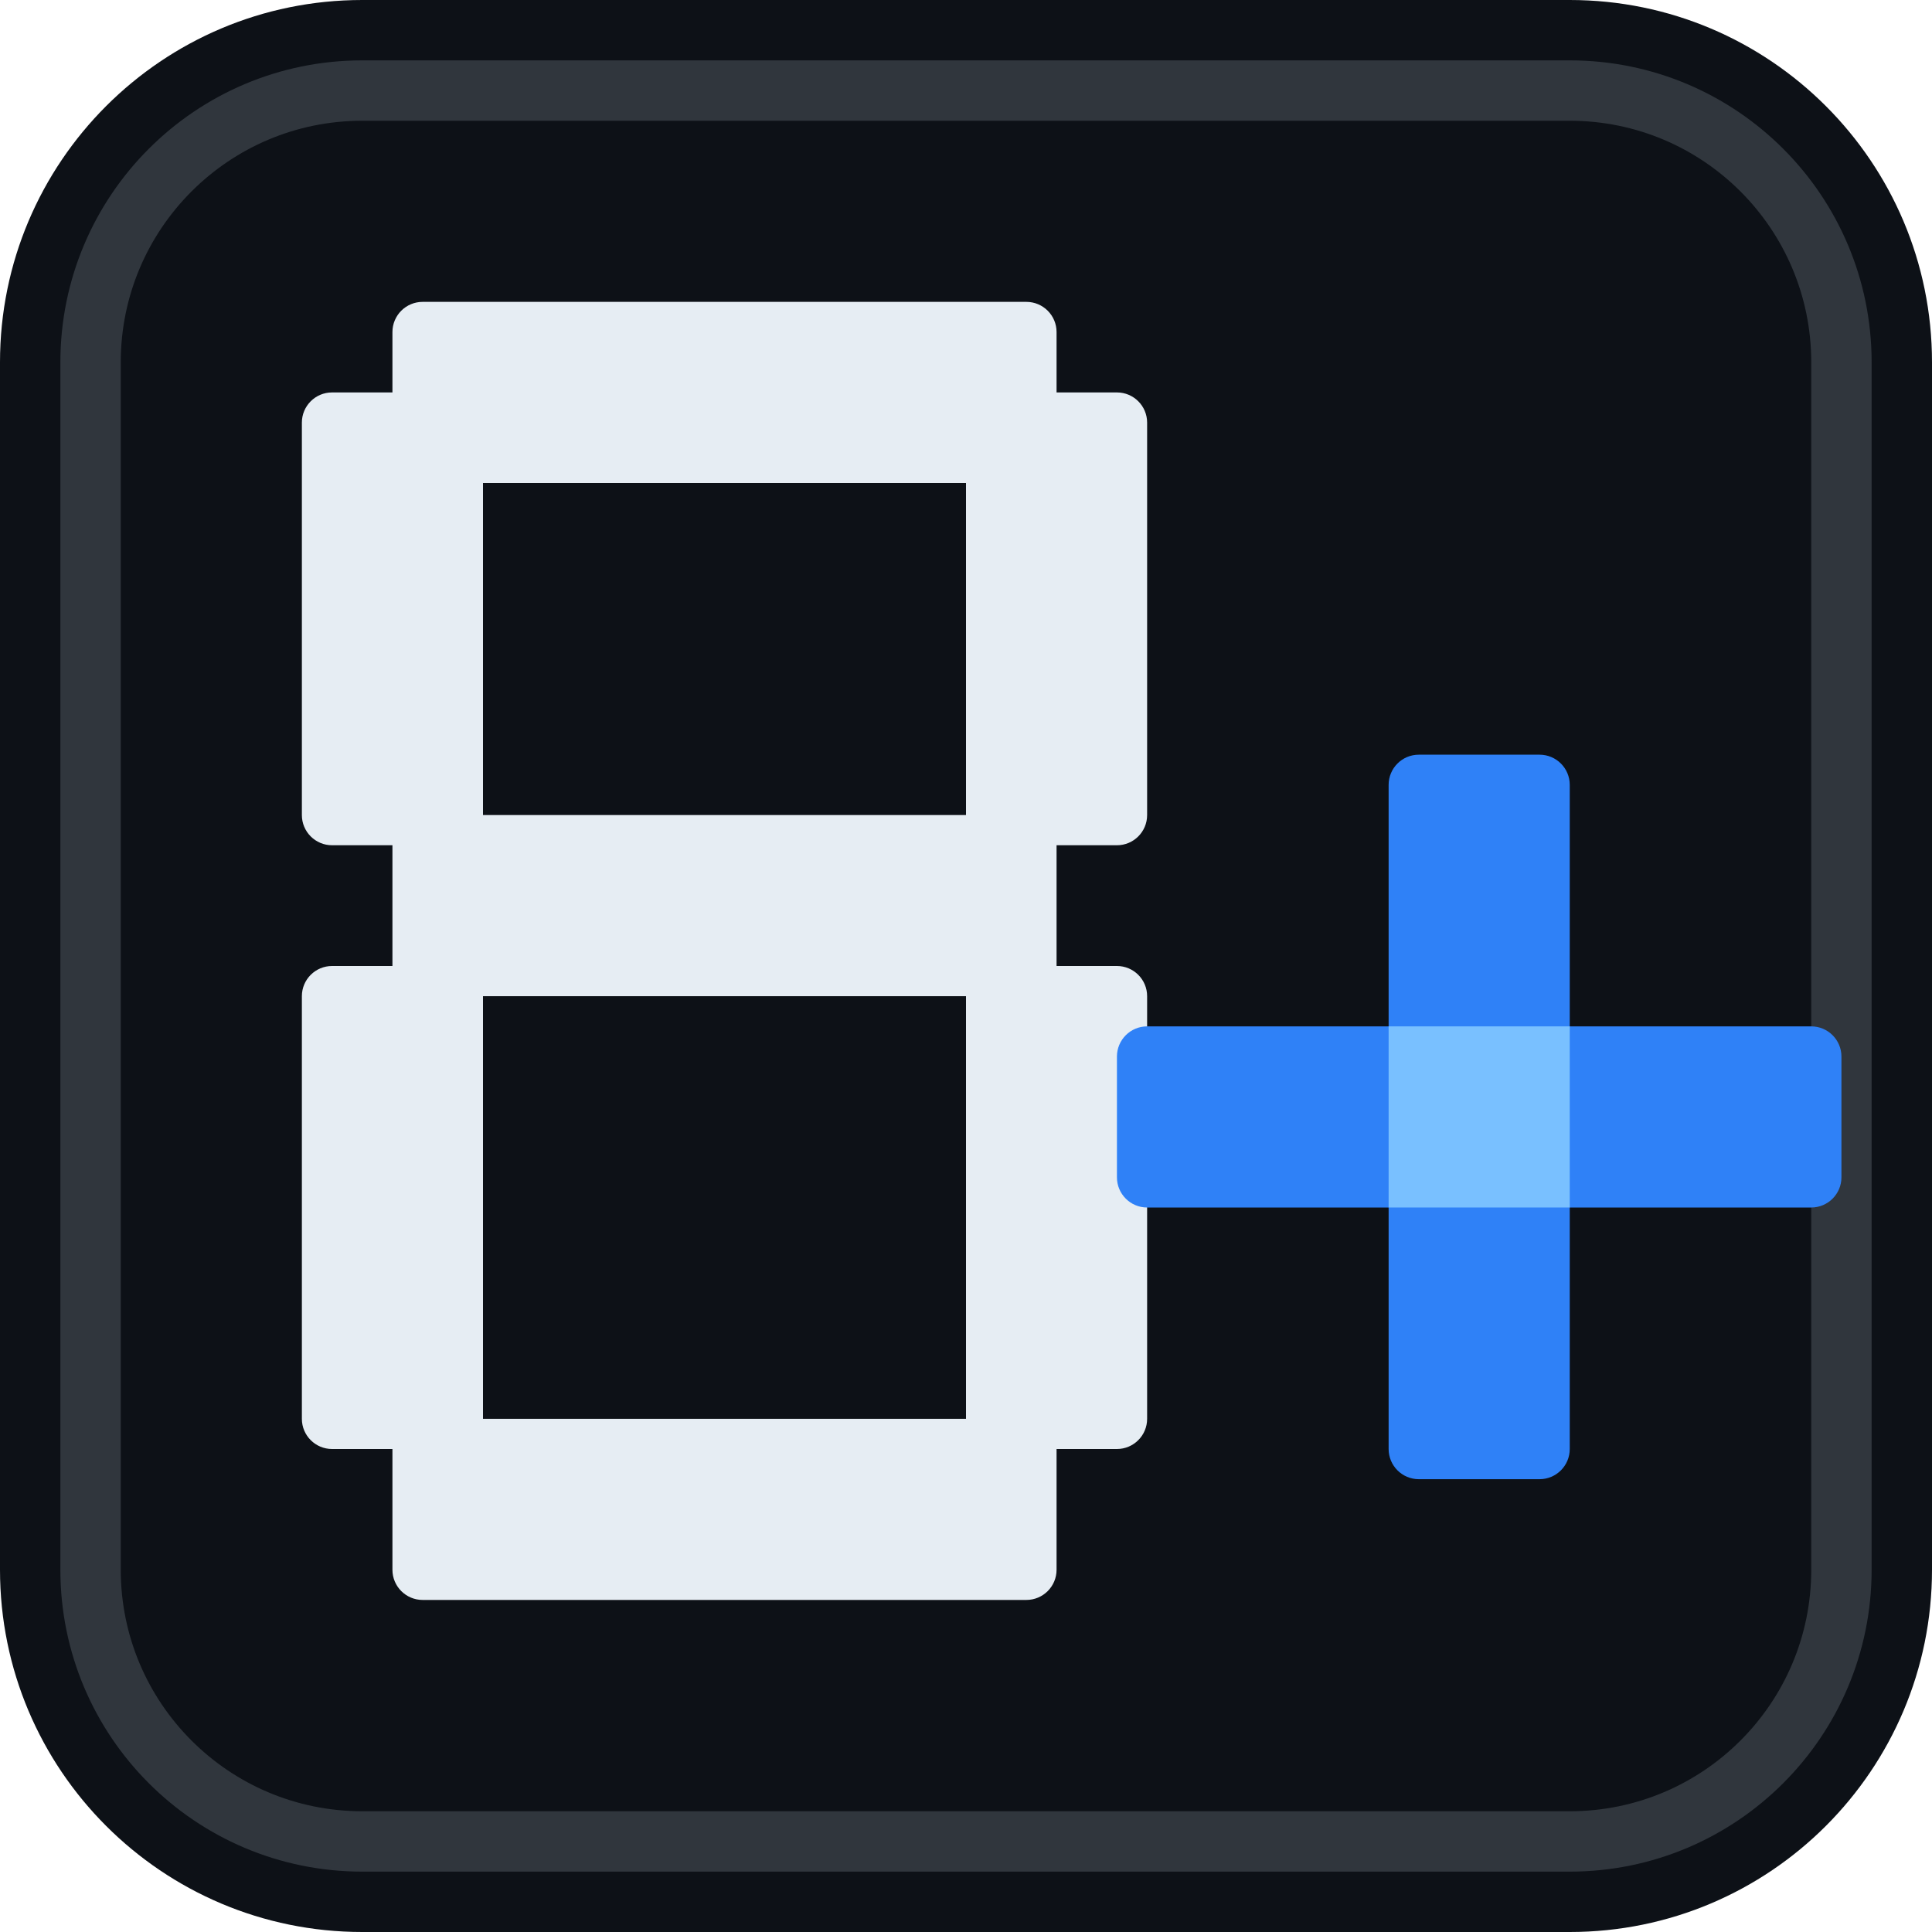
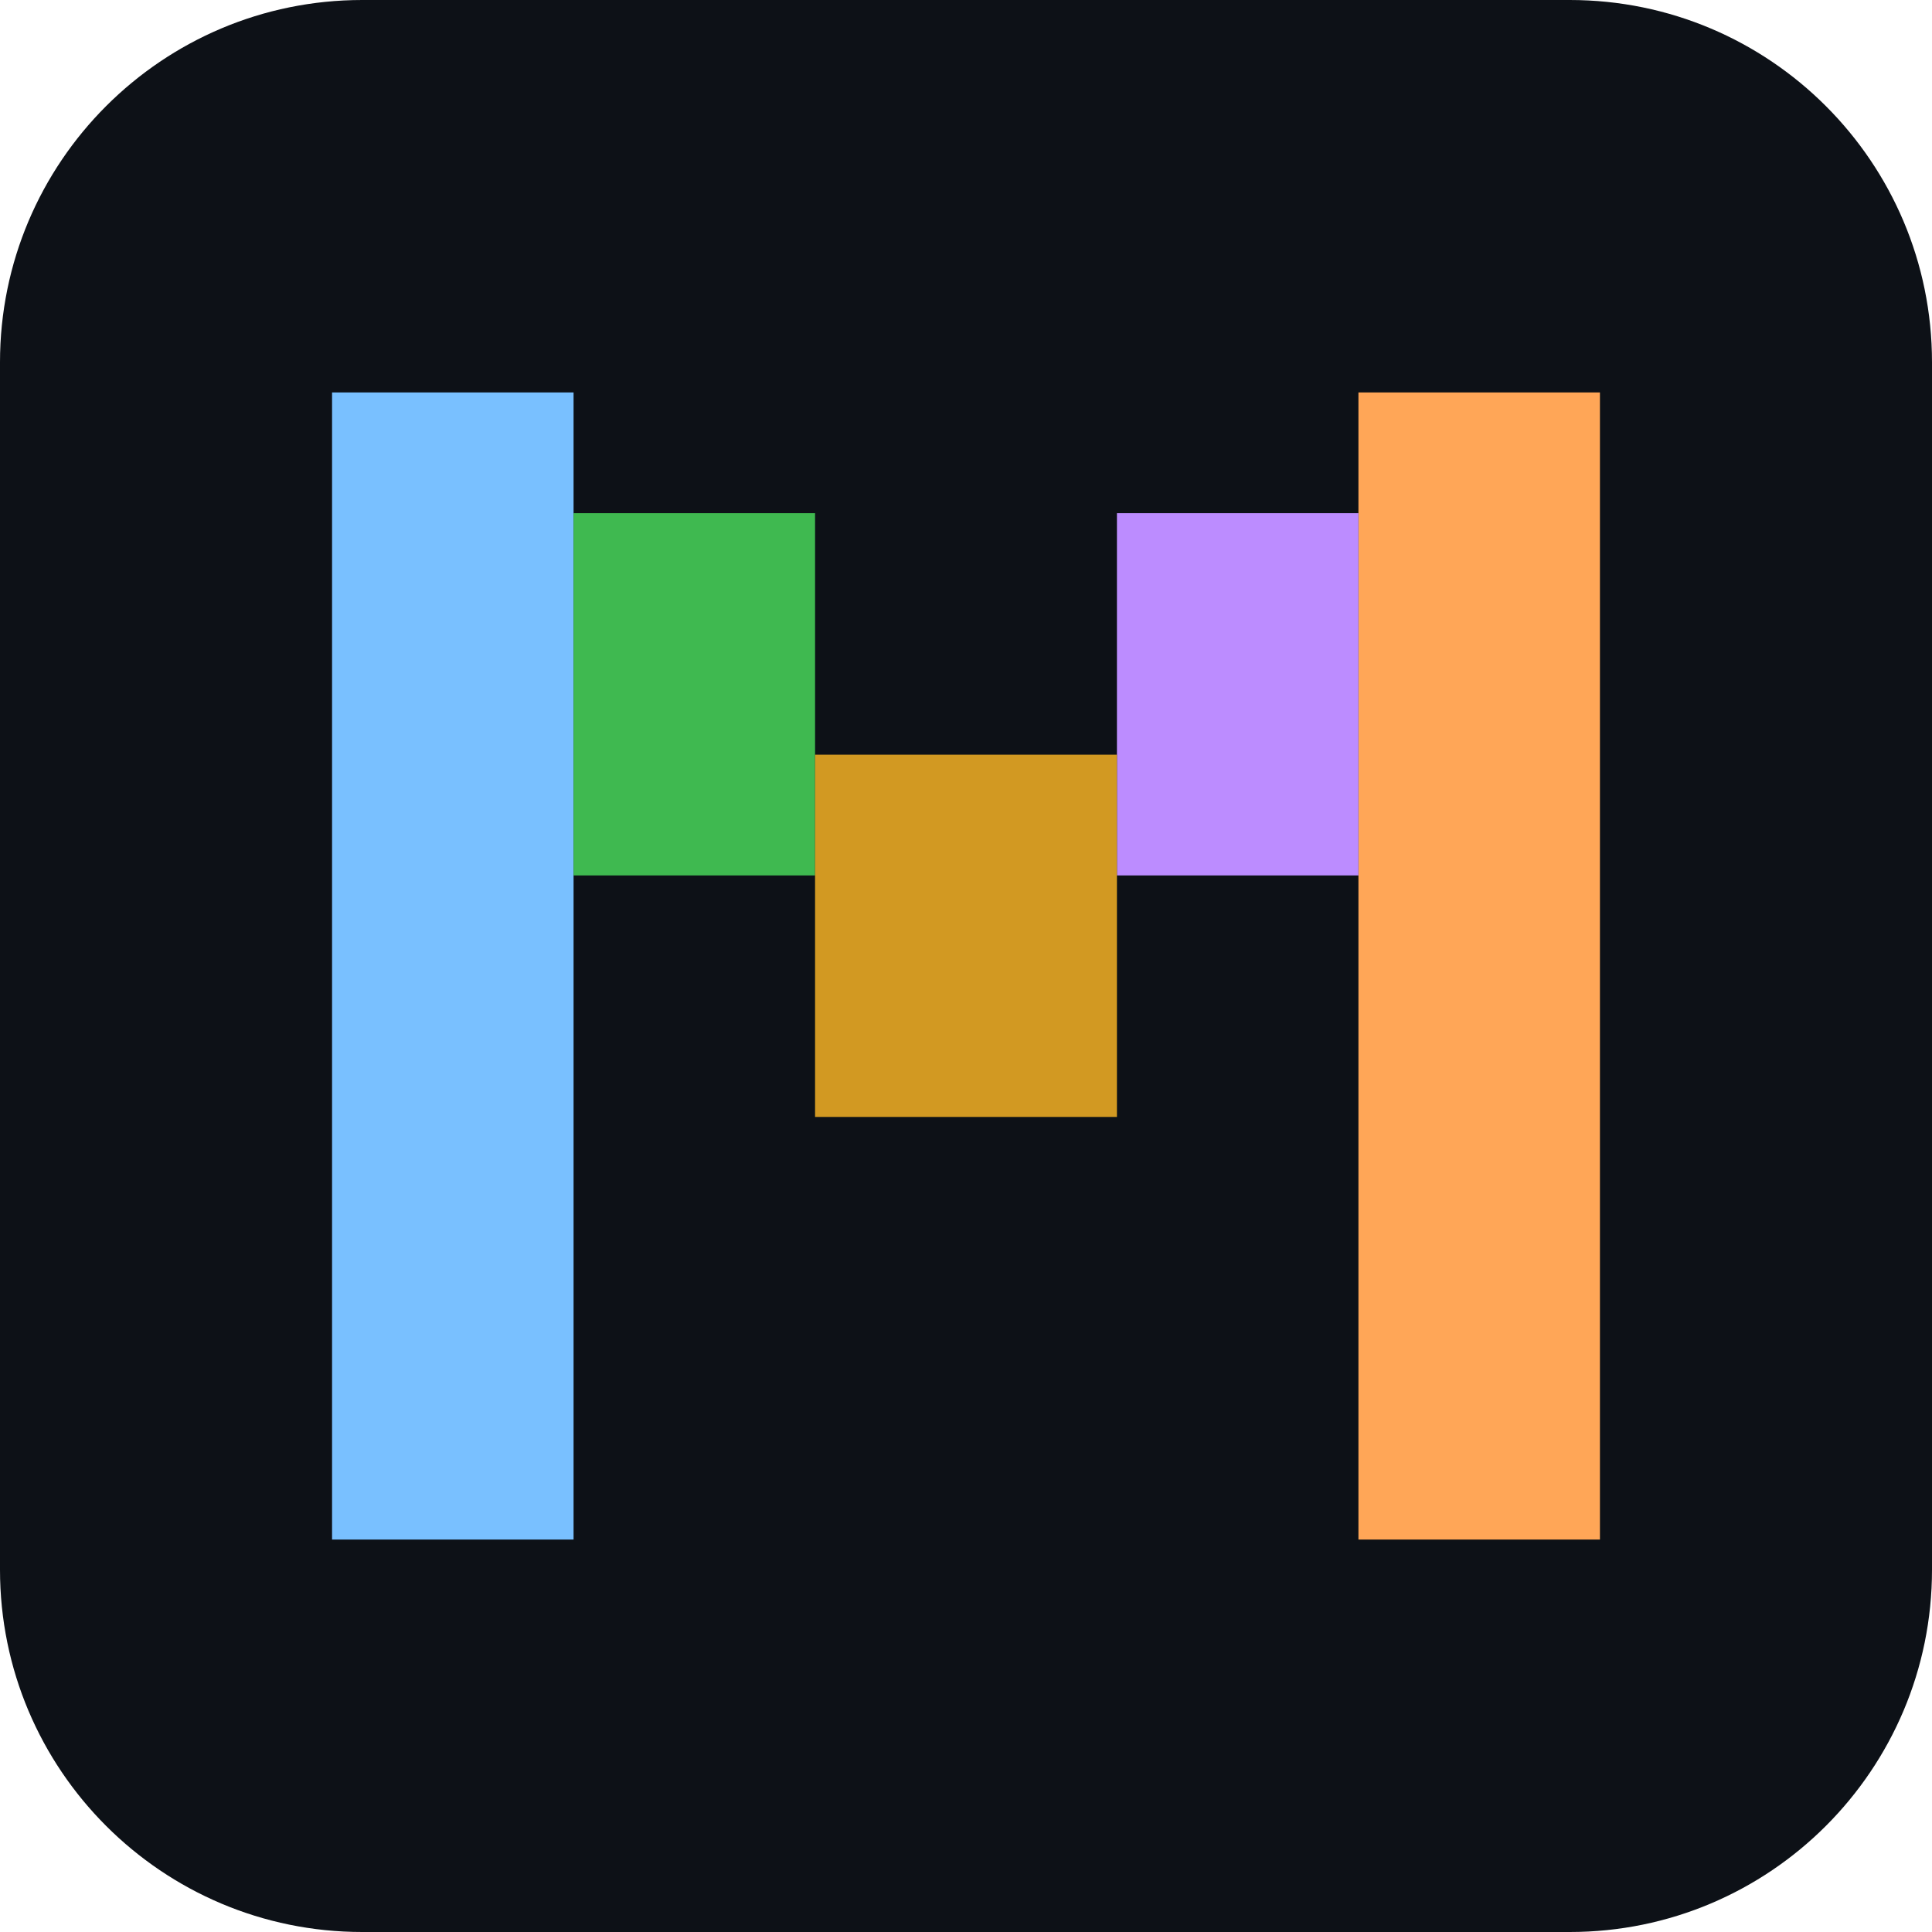
- <svg xmlns="http://www.w3.org/2000/svg" viewBox="0 0 64 64" role="img" aria-label="8+16bit">
+ <svg xmlns="http://www.w3.org/2000/svg" viewBox="0 0 64 64" role="img" aria-label="8bit Music">
  <rect width="64" height="64" rx="12" fill="#0d1117" />
-   <rect x="3" y="3" width="58" height="58" rx="9" fill="none" stroke="#30363d" stroke-width="2" />
-   <g fill="#e6edf3">
-     <rect x="13" y="10" width="22" height="6" rx="1" />
-     <rect x="10" y="13" width="6" height="15" rx="1" />
-     <rect x="32" y="13" width="6" height="15" rx="1" />
-     <rect x="13" y="27" width="22" height="6" rx="1" />
-     <rect x="10" y="32" width="6" height="16" rx="1" />
-     <rect x="32" y="32" width="6" height="16" rx="1" />
-     <rect x="13" y="47" width="22" height="6" rx="1" />
-   </g>
-   <g fill="#2f81f7">
-     <rect x="46" y="25" width="6" height="24" rx="1" />
-     <rect x="37" y="34" width="24" height="6" rx="1" />
-   </g>
-   <rect x="46" y="34" width="6" height="6" fill="#79c0ff" />
+   <rect x="11" y="13" width="8" height="38" fill="#79c0ff" />
+   <rect x="45" y="13" width="8" height="38" fill="#ffa657" />
+   <rect x="19" y="17" width="8" height="12" fill="#3fb950" />
+   <rect x="37" y="17" width="8" height="12" fill="#bc8cff" />
+   <rect x="27" y="25" width="10" height="12" fill="#d29922" />
</svg>
